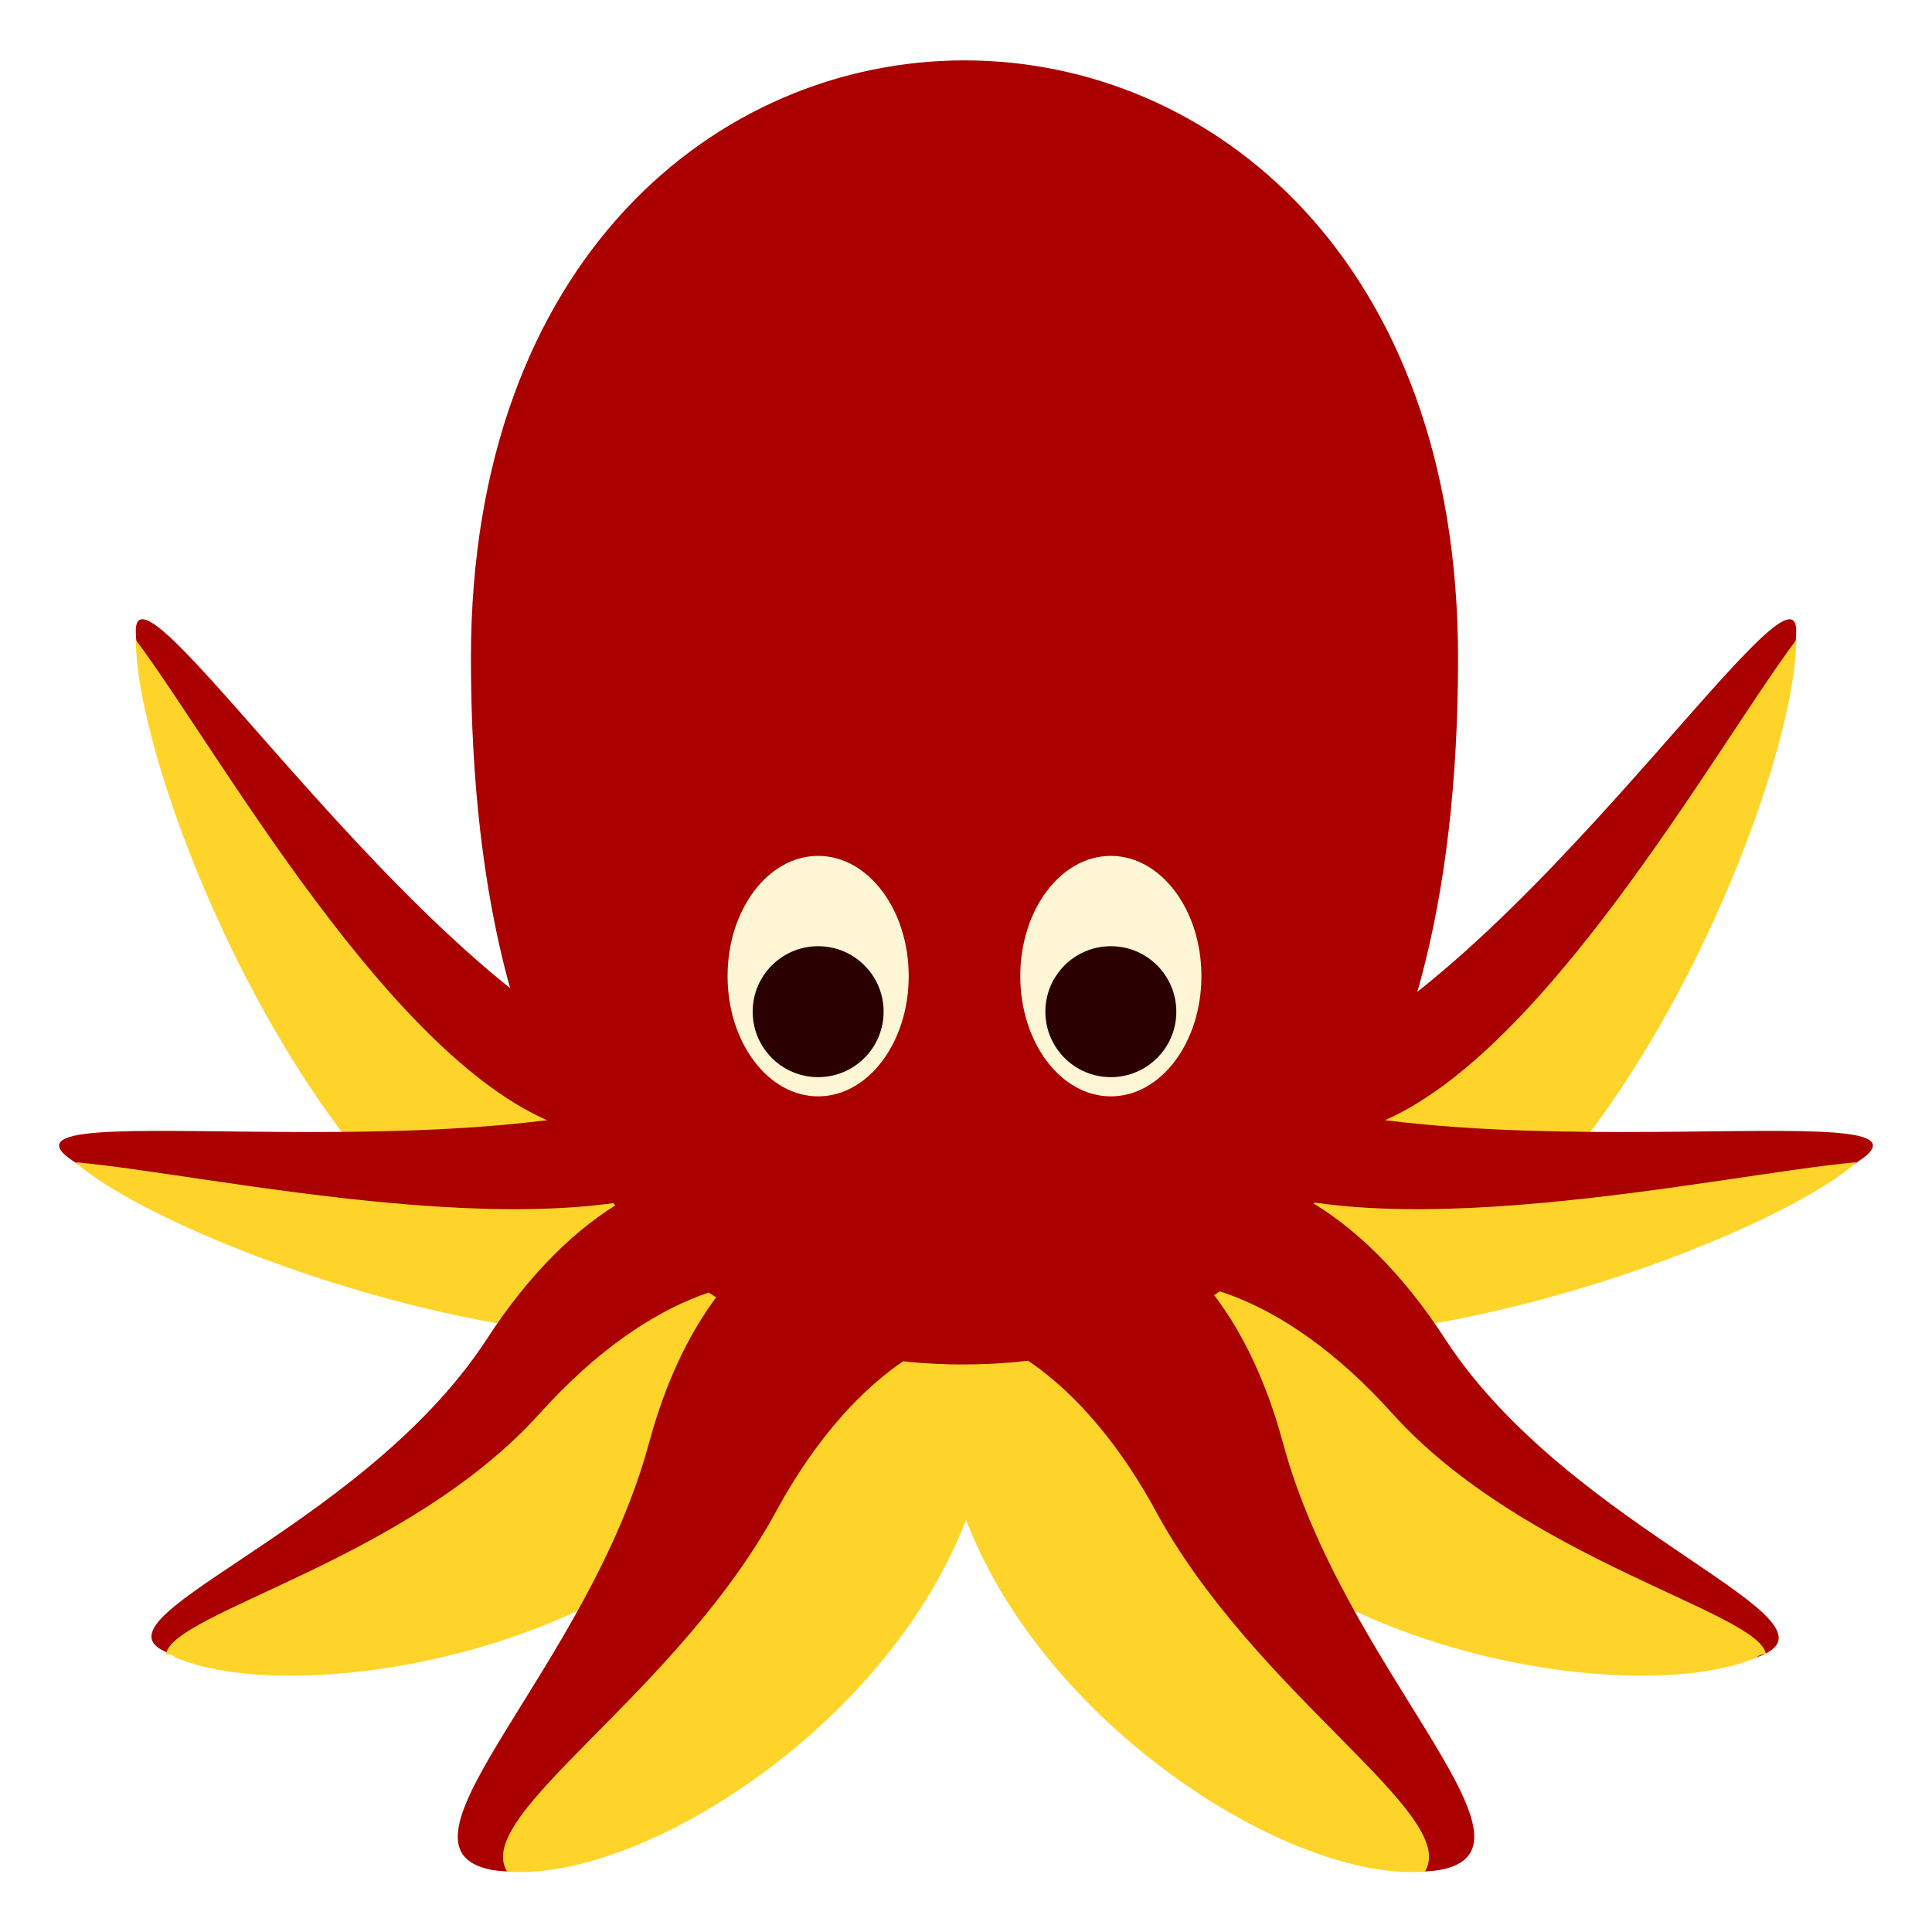
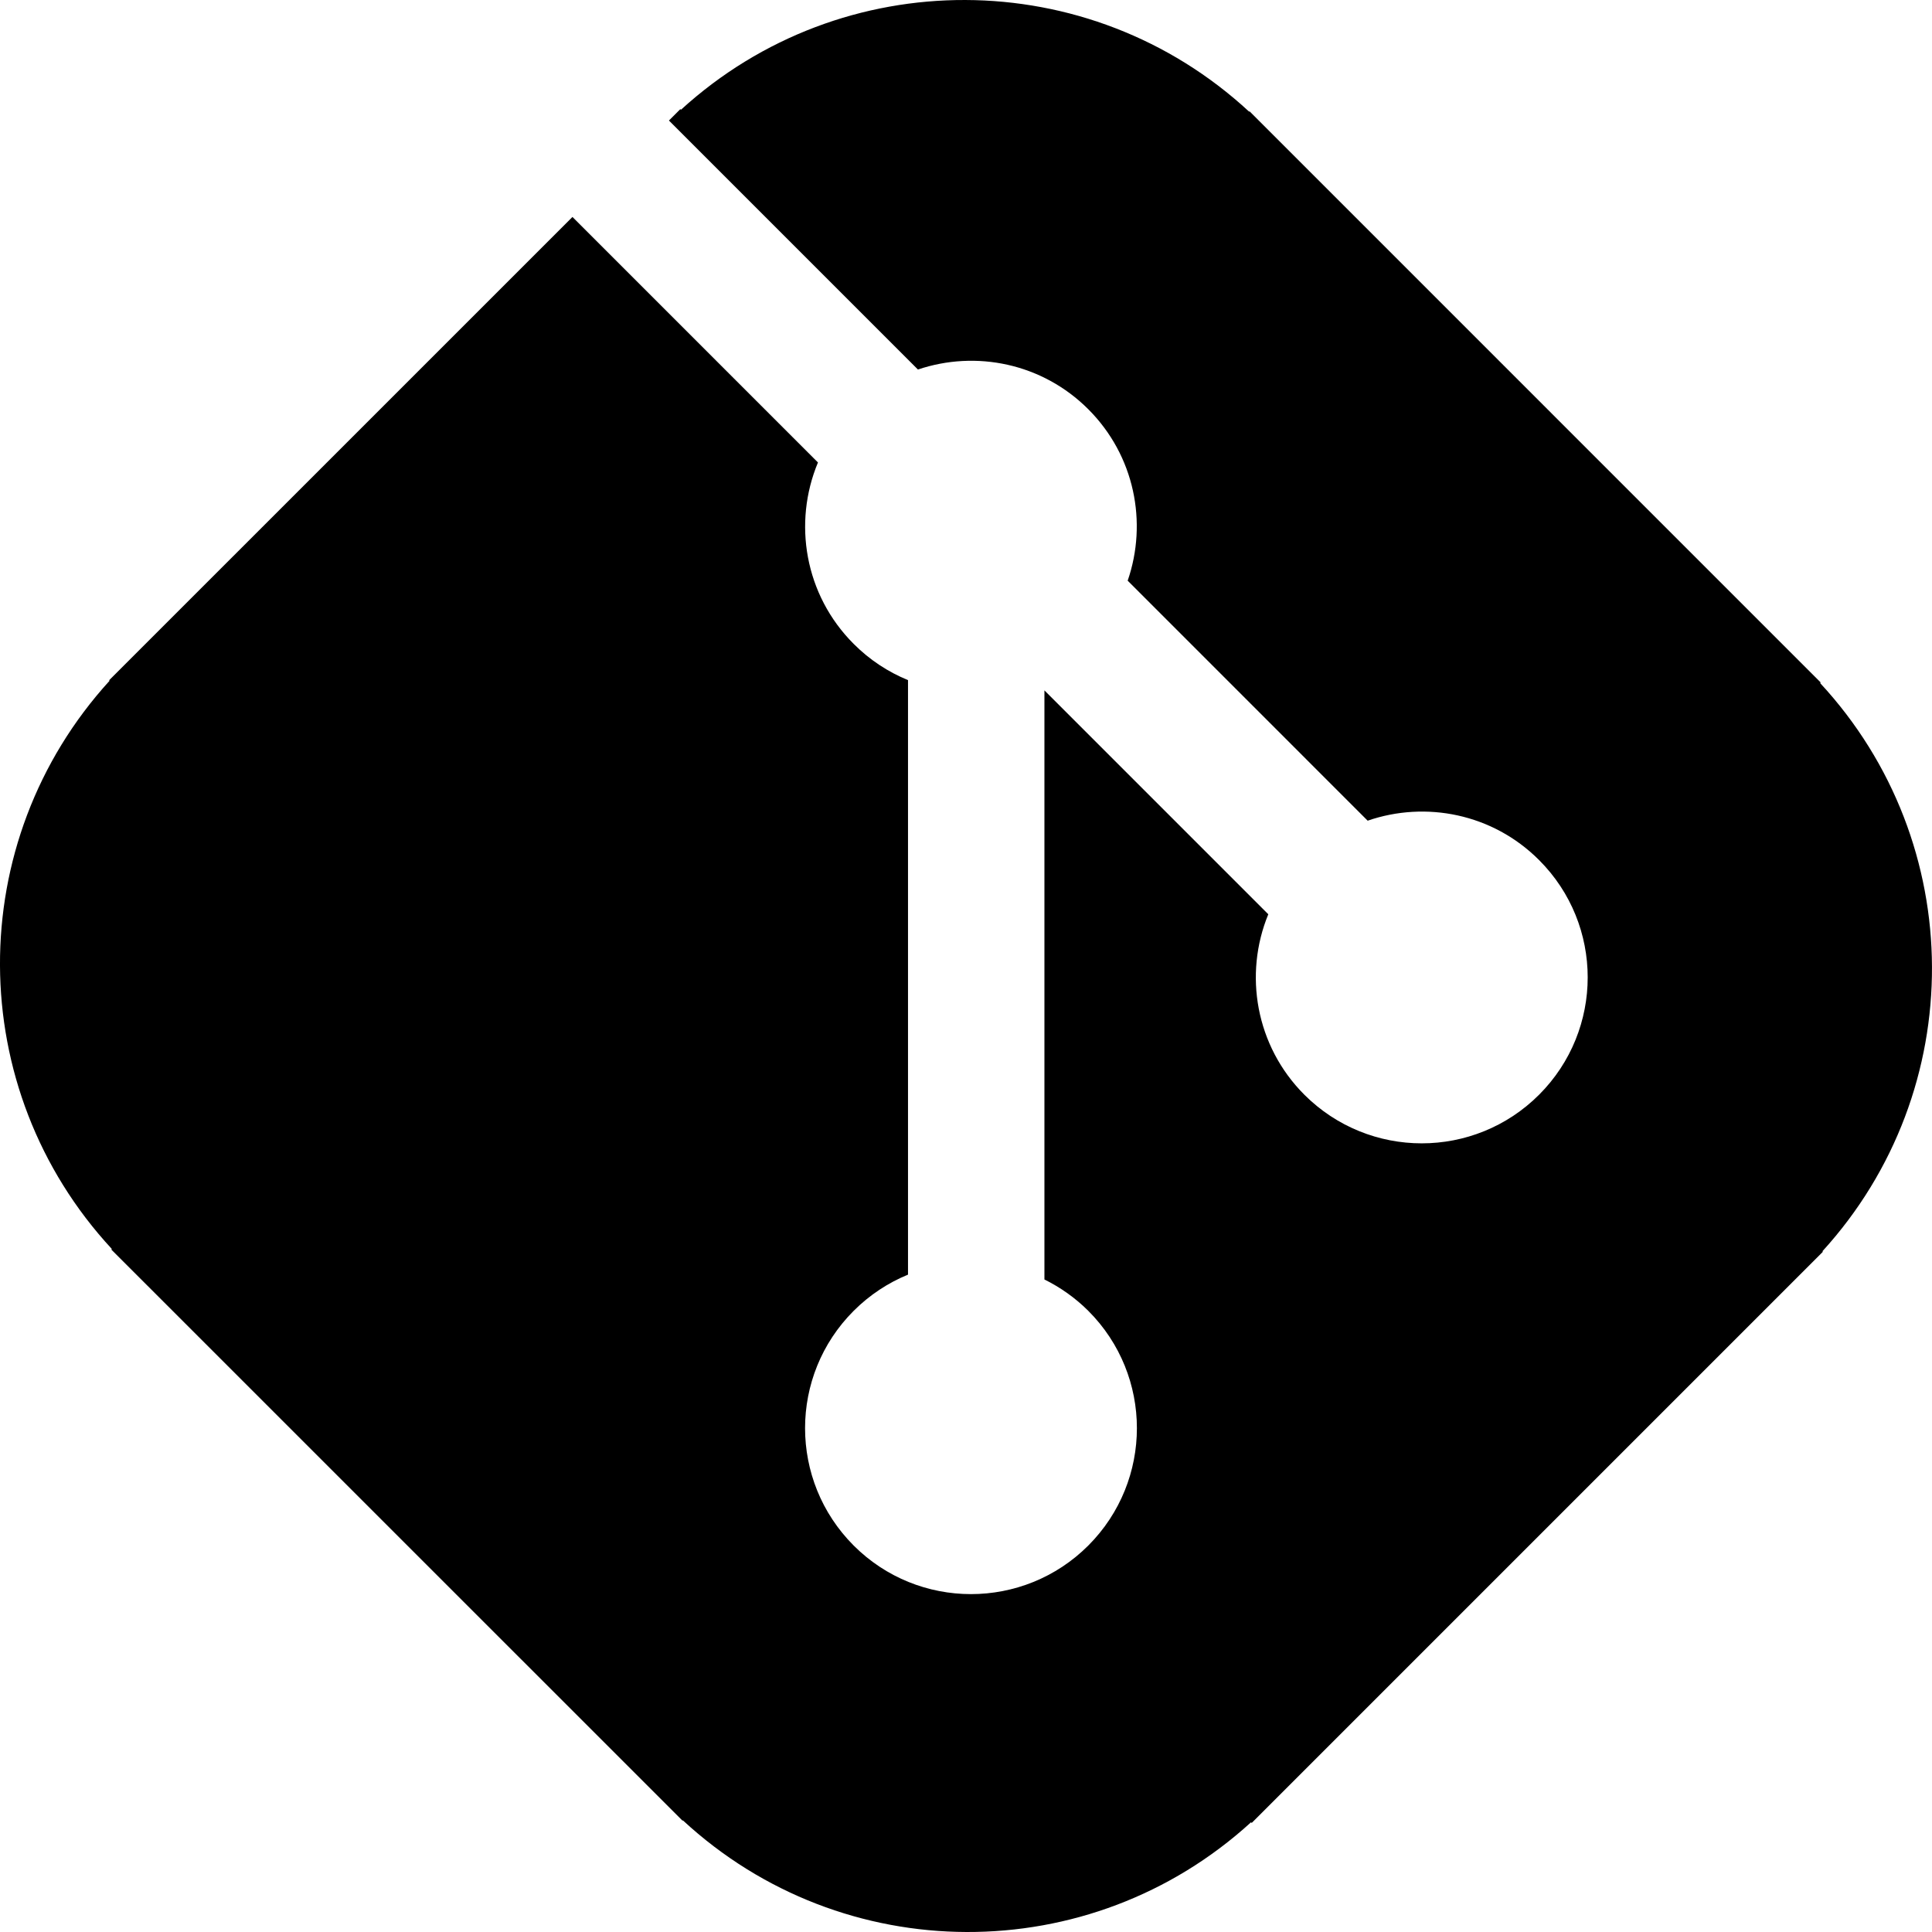
- <svg xmlns="http://www.w3.org/2000/svg" version="1.1" viewBox="0 0 64 64">
-   <path style="fill:#aa0000" id="path4" fill="#c28fef" d="m22.3 35.7c10.7 2.4 7.3 8.6-1.8 8.1-9.2-.5-15.9-19.4-16-22.8-.2-3.5 10.1 13 17.8 14.7" />
-   <path style="fill:#ffd42a" id="path6" fill="#ffe2b3" d="m4.5 21.2c2.7 3.6 8.5 14.1 14.1 16.1 5.5 2 6.8 4.6 5.6 6.3-1.1.2-2.3.3-3.6.2-9.1-.5-16.1-17.6-16.1-22.6" />
-   <path style="fill:#aa0000" id="path8" fill="#c28fef" d="m25.1 34.9c8.9-6.4 11.3.3 4.8 6.7-6.5 6.5-25-1.2-27.7-3.3-2.6-2.2 16.5 1.2 22.9-3.4" />
-   <path style="fill:#ffd42a" id="path10" fill="#ffe2b3" d="m2.5 38.5c4.5.4 16.2 3.1 21.4.3 5.2-2.7 8-2 8.4.1-.6.9-1.3 1.9-2.3 2.8-6.5 6.3-24.3-.3-27.5-3.2" />
-   <path style="fill:#aa0000" id="path12" fill="#c28fef" d="m16.1 44.4c5.8-9 13.9-6.2 10.4 2-3.6 8.3-17.5 9.6-20.8 8.4-3.3-1.1 6.2-4 10.4-10.4" />
-   <path style="fill:#ffd42a" id="path14" fill="#ffe2b3" d="m26.5 46.4c-3.6 8.3-16.6 10.3-20.7 8.5-.1-.1-.2-.1-.3-.1.2-1.4 8-3.1 12.4-8 3.6-4 7.3-5 9.5-4-.1.9-.3 2.2-.9 3.6" />
-   <path style="fill:#aa0000" id="path16" fill="#c28fef" d="m16.1 61.9c3.8 1 15.6-6 16.5-15 .8-8.8-8.3-9.5-11.1.9-2 7.4-8.8 13.2-5.4 14.1" />
-   <path style="fill:#ffd42a" id="path18" fill="#ffe2b3" d="m32.8 47c-.8 8.5-10.9 15.4-16 15-1.2-1.9 5.7-5.9 9-12.1 2-3.6 4.5-5.5 6.6-5.9.3.8.5 1.9.4 3" />
-   <path style="fill:#aa0000" id="path20" fill="#c28fef" d="m41.7 35.7c-10.7 2.4-7.3 8.6 1.8 8.1 9.2-.5 15.9-19.4 16-22.8.2-3.5-10.1 13-17.8 14.7" />
-   <path style="fill:#ffd42a" id="path22" fill="#ffe2b3" d="m59.5 21.2c-2.7 3.6-8.5 14.1-14.1 16.1-5.5 2-6.8 4.6-5.6 6.3 1.1.2 2.3.3 3.6.2 9.1-.5 16.1-17.6 16.1-22.6" />
-   <path style="fill:#aa0000" id="path24" fill="#c28fef" d="m38.9 34.9c-8.9-6.4-11.3.3-4.8 6.7 6.5 6.5 25-1.2 27.7-3.3 2.6-2.2-16.5 1.2-22.9-3.4" />
-   <path style="fill:#ffd42a" id="path26" fill="#ffe2b3" d="m61.5 38.5c-4.5.4-16.2 3.1-21.4.3-5.2-2.7-8-2-8.4.1.6.9 1.3 1.9 2.3 2.8 6.5 6.3 24.3-.3 27.5-3.2" />
-   <path style="fill:#aa0000" id="path28" fill="#c28fef" d="m47.9 44.4c-5.8-9-13.9-6.2-10.4 2 3.6 8.3 17.5 9.6 20.7 8.5 3.4-1.2-6.1-4.1-10.3-10.5" />
-   <path style="fill:#ffd42a" id="path30" fill="#ffe2b3" d="m37.5 46.4c3.6 8.3 16.6 10.3 20.7 8.5.1-.1.2-.1.3-.1-.2-1.4-8-3.1-12.4-8-3.6-4-7.3-5-9.5-4 .1.9.3 2.2.9 3.6" />
-   <path style="fill:#aa0000" id="path32" fill="#c28fef" d="m47.9 61.9c-3.8 1-15.6-6-16.5-15-.8-8.8 8.3-9.5 11.1.9 2 7.4 8.8 13.2 5.4 14.1" />
-   <path style="fill:#ffd42a" id="path34" fill="#ffe2b3" d="m31.2 47c.8 8.5 10.9 15.4 16 15 1.2-1.9-5.7-5.9-9-12.1-2-3.6-4.5-5.5-6.6-5.9-.3.8-.5 1.9-.4 3" />
-   <path style="fill:#aa0000" id="path36" fill="#c28fef" d="m15.6 21.8c0-26.4 32.7-26.4 32.7 0 0 16.5-6.9 23.4-16.4 23.4s-16.3-6.9-16.3-23.4" />
-   <g transform="translate(0.7834815,0)" id="g4237">
-     <g id="g4198" transform="translate(-2.445241,5.988058)">
-       <ellipse ry="3.983" rx="3" cx="38.46" cy="26.347" id="circle42" style="fill:#fff6d5" />
-       <circle r="2.169" cy="27.525" cx="38.46" id="path4181-3" style="fill:#2b0000;fill-opacity:1;stroke:none;stroke-width:40.8;stroke-linecap:round;stroke-linejoin:miter;stroke-miterlimit:4;stroke-dasharray:40.8, 122.4;stroke-dashoffset:0;stroke-opacity:1" />
-     </g>
-     <g transform="translate(-12.14143,5.988058)" id="g4198-6">
-       <ellipse ry="3.983" rx="3" cx="38.46" cy="26.347" id="circle42-7" style="fill:#fff6d5" />
-       <circle r="2.169" cy="27.525" cx="38.46" id="path4181-3-5" style="fill:#2b0000;fill-opacity:1;stroke:none;stroke-width:40.8;stroke-linecap:round;stroke-linejoin:miter;stroke-miterlimit:4;stroke-dasharray:40.8, 122.4;stroke-dashoffset:0;stroke-opacity:1" />
-     </g>
-   </g>
+ <svg xmlns="http://www.w3.org/2000/svg" version="1.1" xml:space="preserve" width="120" height="120" viewBox="0 0 120 120">
+   <path d="m 6.777,42.253 0.029,0.029 a 26.08,26.081 0 0 0 0.142,35.296 l -0.034,0.034 35.48,35.475 0.021,-0.021 a 26.08,26.081 0 0 0 35.289,0.118 l 0.042,0.042 35.477,-35.478 -0.029,-0.029 a 26.08,26.081 0 0 0 -0.142,-35.292 l 0.036,-0.036 -35.477,-35.478 -0.024,0.024 A 26.08,26.081 0 0 0 42.296,6.816 L 42.257,6.778 41.549,7.486 57.015,22.952 c 3.595,-1.214 7.718,-0.397 10.582,2.468 2.882,2.883 3.69,7.04 2.445,10.647 l 14.906,14.907 c 3.607,-1.244 7.767,-0.439 10.648,2.447 4.025,4.024 4.025,10.546 0,14.574 -4.028,4.027 -10.55,4.027 -14.58,0 -3.027,-3.03 -3.775,-7.478 -2.24,-11.208 l -13.905,-13.906 0,36.589 c 0.98,0.486 1.907,1.133 2.725,1.949 4.025,4.025 4.025,10.546 0,14.577 -4.025,4.023 -10.551,4.023 -14.573,0 -4.025,-4.031 -4.025,-10.552 0,-14.577 0.995,-0.994 2.146,-1.746 3.375,-2.249 l 0,-36.926 C 55.17,41.74 54.021,40.994 53.024,39.994 49.975,36.946 49.242,32.47 50.805,28.725 L 35.556,13.476 6.777,42.253 Z" style="fill:#000000;fill-opacity:1;fill-rule:nonzero;stroke:none" />
</svg>
